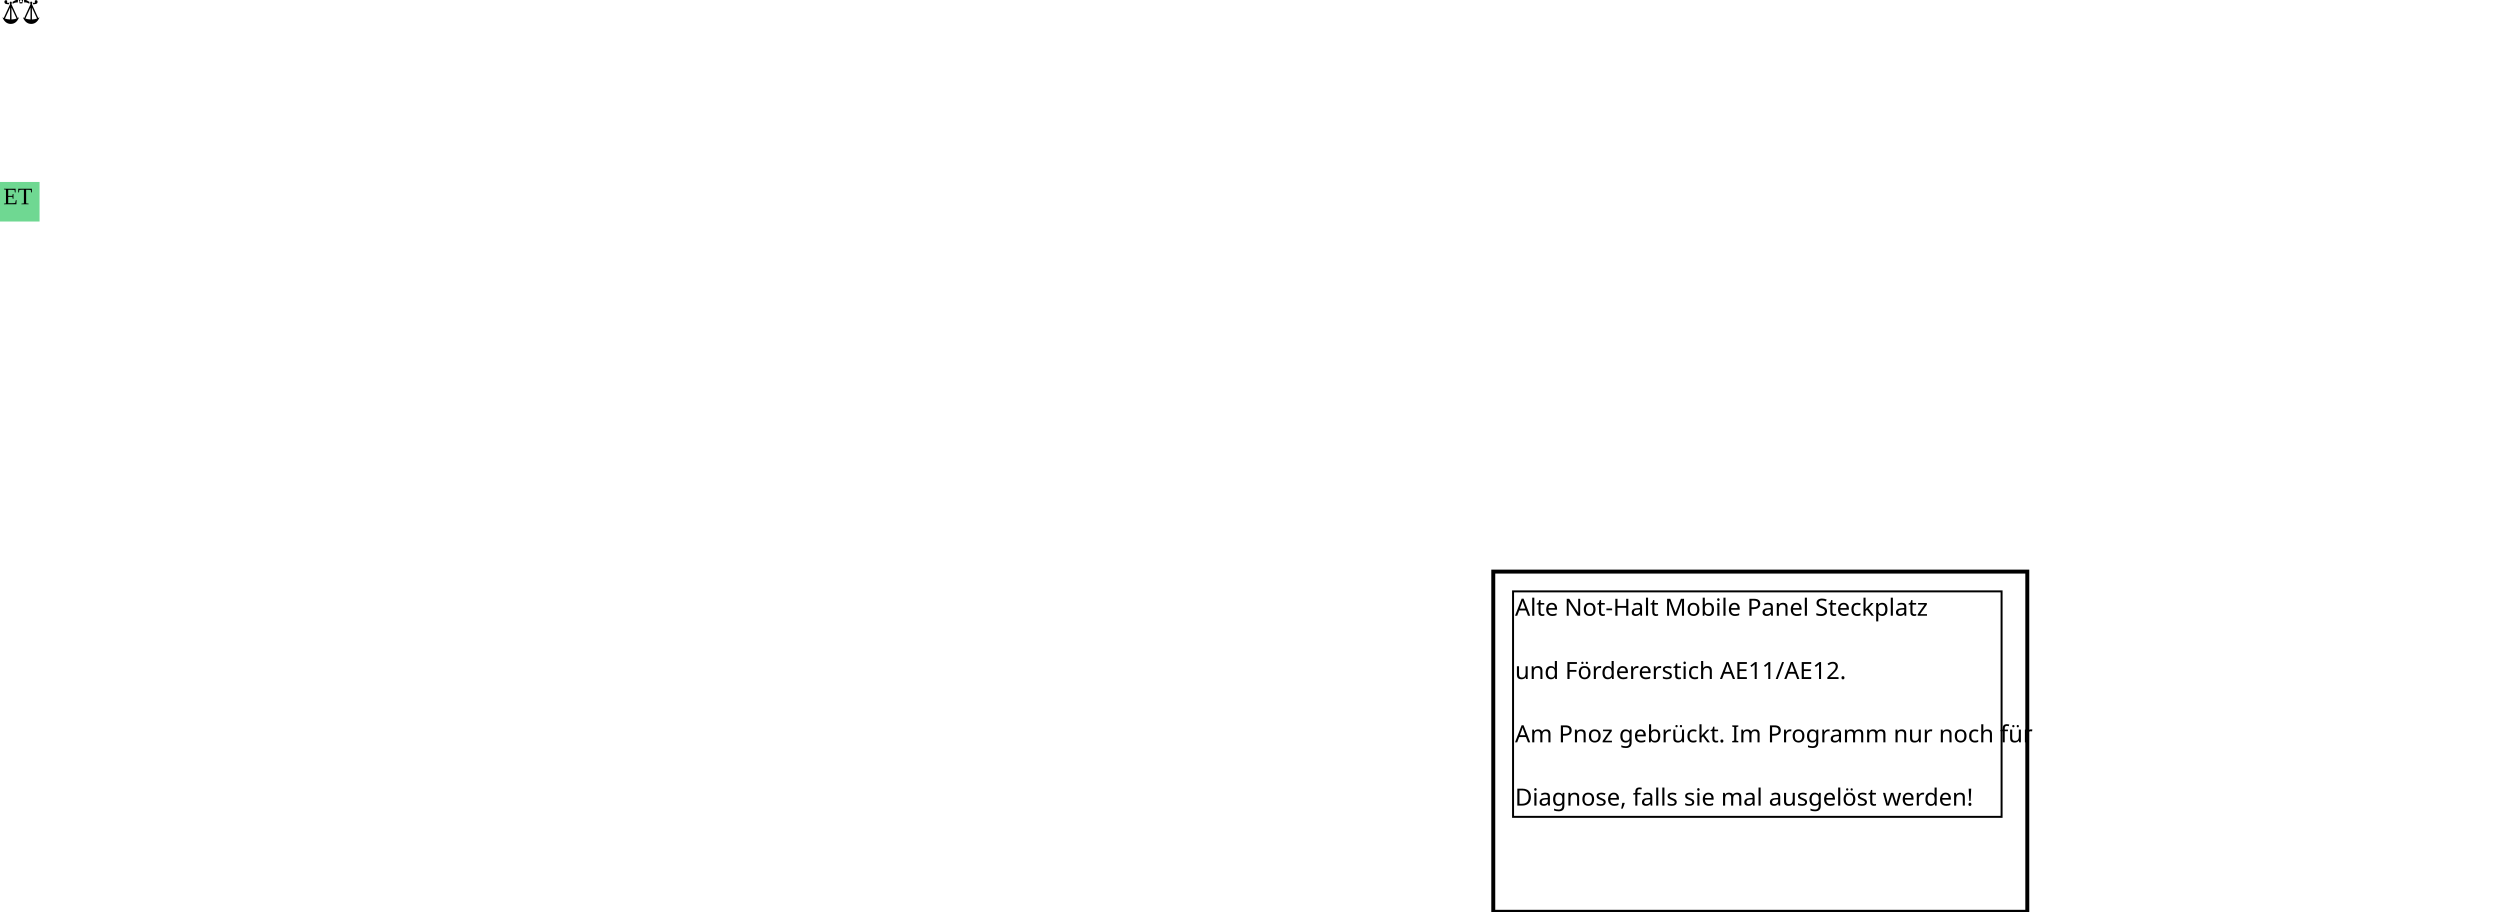
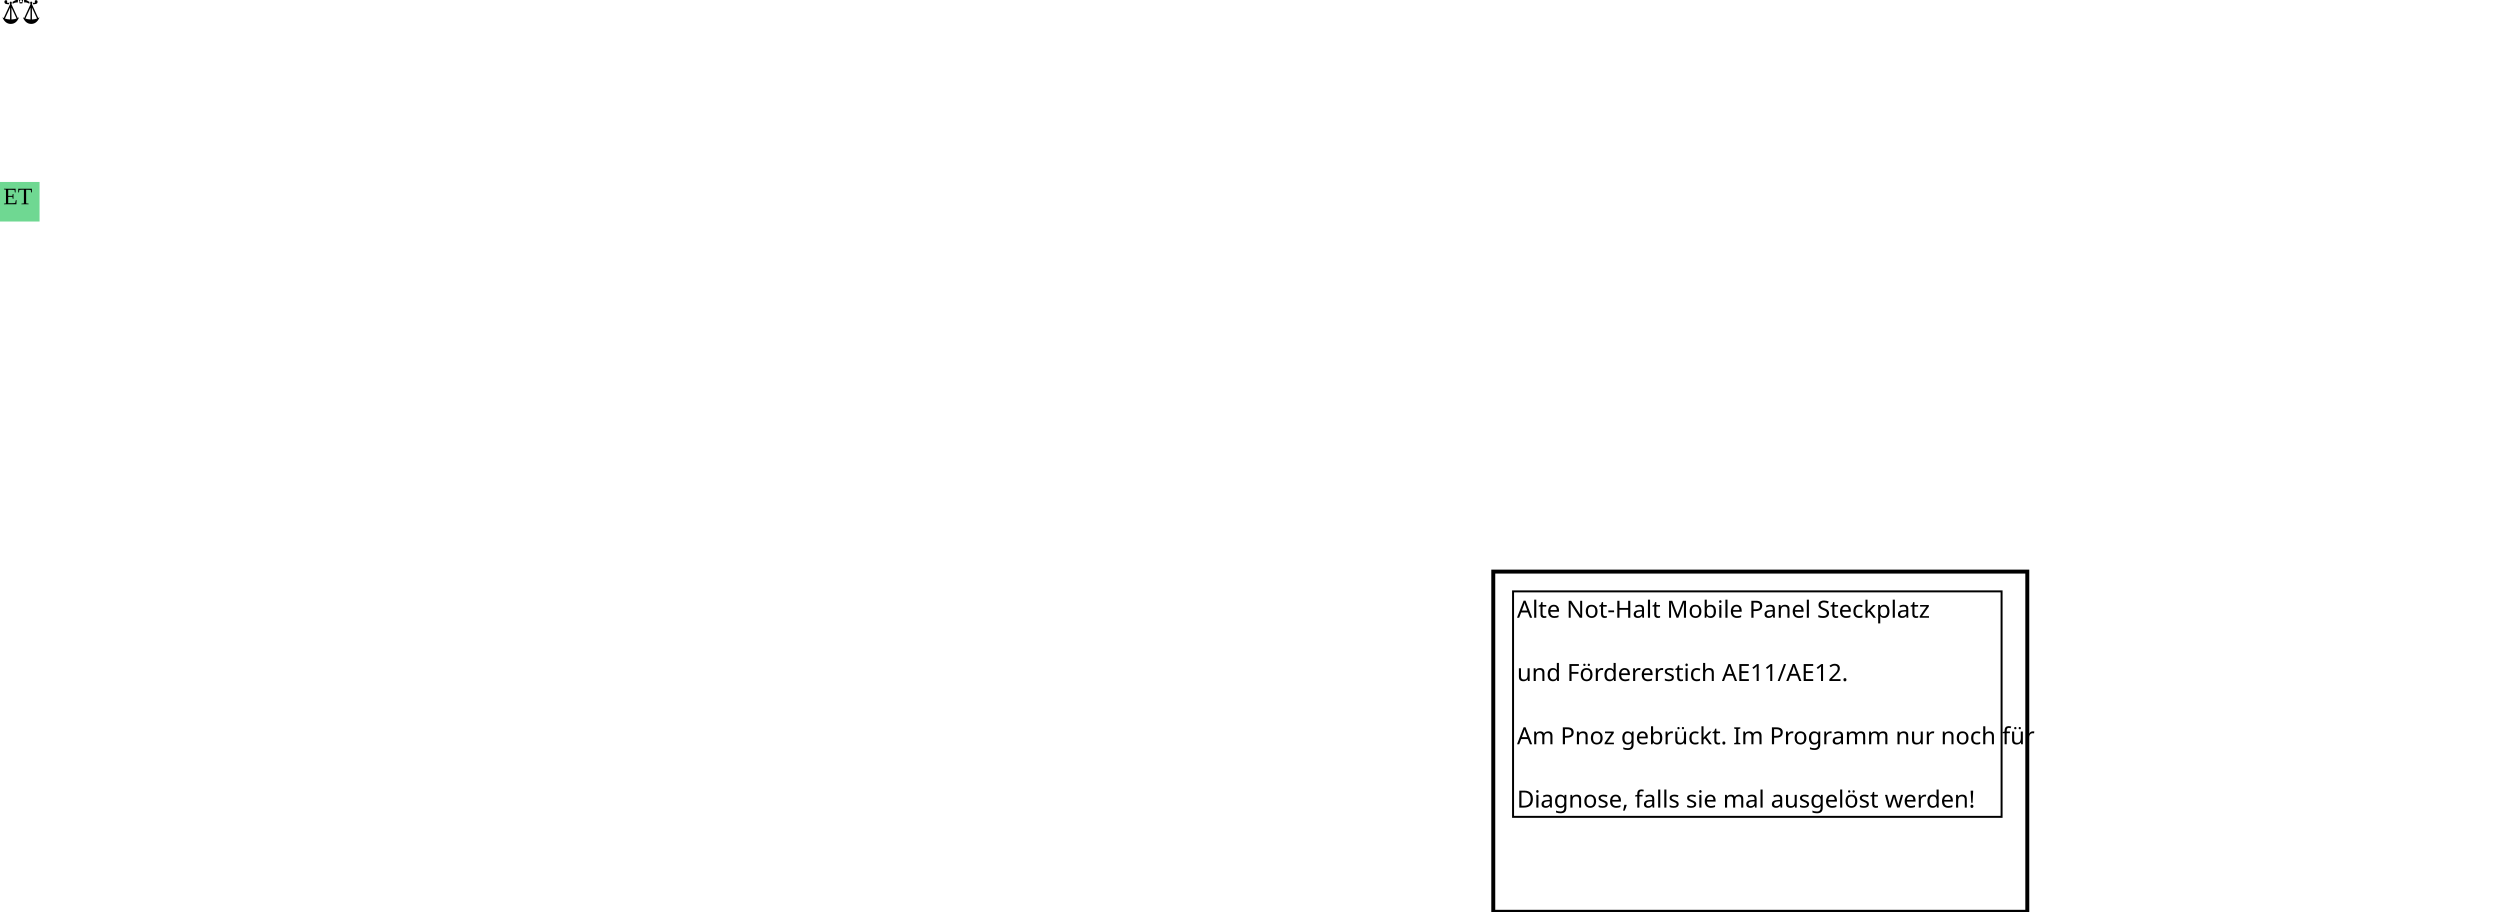
<svg xmlns="http://www.w3.org/2000/svg" width="1264" height="461" viewBox="0 0 1264 461">
  <text x="0.65" y="-0.53" fill="rgb(0, 0, 0)" dominant-baseline="text-before-edge" font-size="20px" font-family="Times New Roman">⚖</text>
  <path d="M765,299 L1012,299 L1012,413 L765,413 Z" fill="none" stroke="rgb(0, 0, 0)" stroke-width="1" />
-   <text x="766" y="302" fill="rgb(0, 0, 0)" dominant-baseline="text-before-edge" font-size="12px" font-family="Segoe UI">Alte Not-Halt Mobile Panel Steckplatz</text>
-   <text x="766" y="334" fill="rgb(0, 0, 0)" dominant-baseline="text-before-edge" font-size="12px" font-family="Segoe UI">und Fördererstich AE11/AE12.</text>
-   <text x="766" y="366" fill="rgb(0, 0, 0)" dominant-baseline="text-before-edge" font-size="12px" font-family="Segoe UI">Am Pnoz gebrückt. Im Programm nur noch für</text>
-   <text x="766" y="398" fill="rgb(0, 0, 0)" dominant-baseline="text-before-edge" font-size="12px" font-family="Segoe UI">Diagnose, falls sie mal ausgelöst werden!</text>
+   <text x="767" y="303" fill="rgb(0, 0, 0)" dominant-baseline="text-before-edge" font-size="12px" font-family="Segoe UI">Alte Not-Halt Mobile Panel Steckplatz</text>
+   <text x="767" y="335" fill="rgb(0, 0, 0)" dominant-baseline="text-before-edge" font-size="12px" font-family="Segoe UI">und Fördererstich AE11/AE12.</text>
+   <text x="767" y="367" fill="rgb(0, 0, 0)" dominant-baseline="text-before-edge" font-size="12px" font-family="Segoe UI">Am Pnoz gebrückt. Im Programm nur noch für</text>
+   <text x="767" y="399" fill="rgb(0, 0, 0)" dominant-baseline="text-before-edge" font-size="12px" font-family="Segoe UI">Diagnose, falls sie mal ausgelöst werden!</text>
  <path d="M755,289 L1025,289 L1025,461 L755,461 Z" fill="none" stroke="rgb(0, 0, 0)" stroke-width="2" />
  <path d="M0,92 L20,92 L20,112 L0,112 Z" fill="rgb(111, 216, 146)" />
  <text x="1.66" y="95.69" fill="rgb(0, 0, 0)" dominant-baseline="text-before-edge" font-size="12px" font-family="Times New Roman">ET</text>
</svg>
